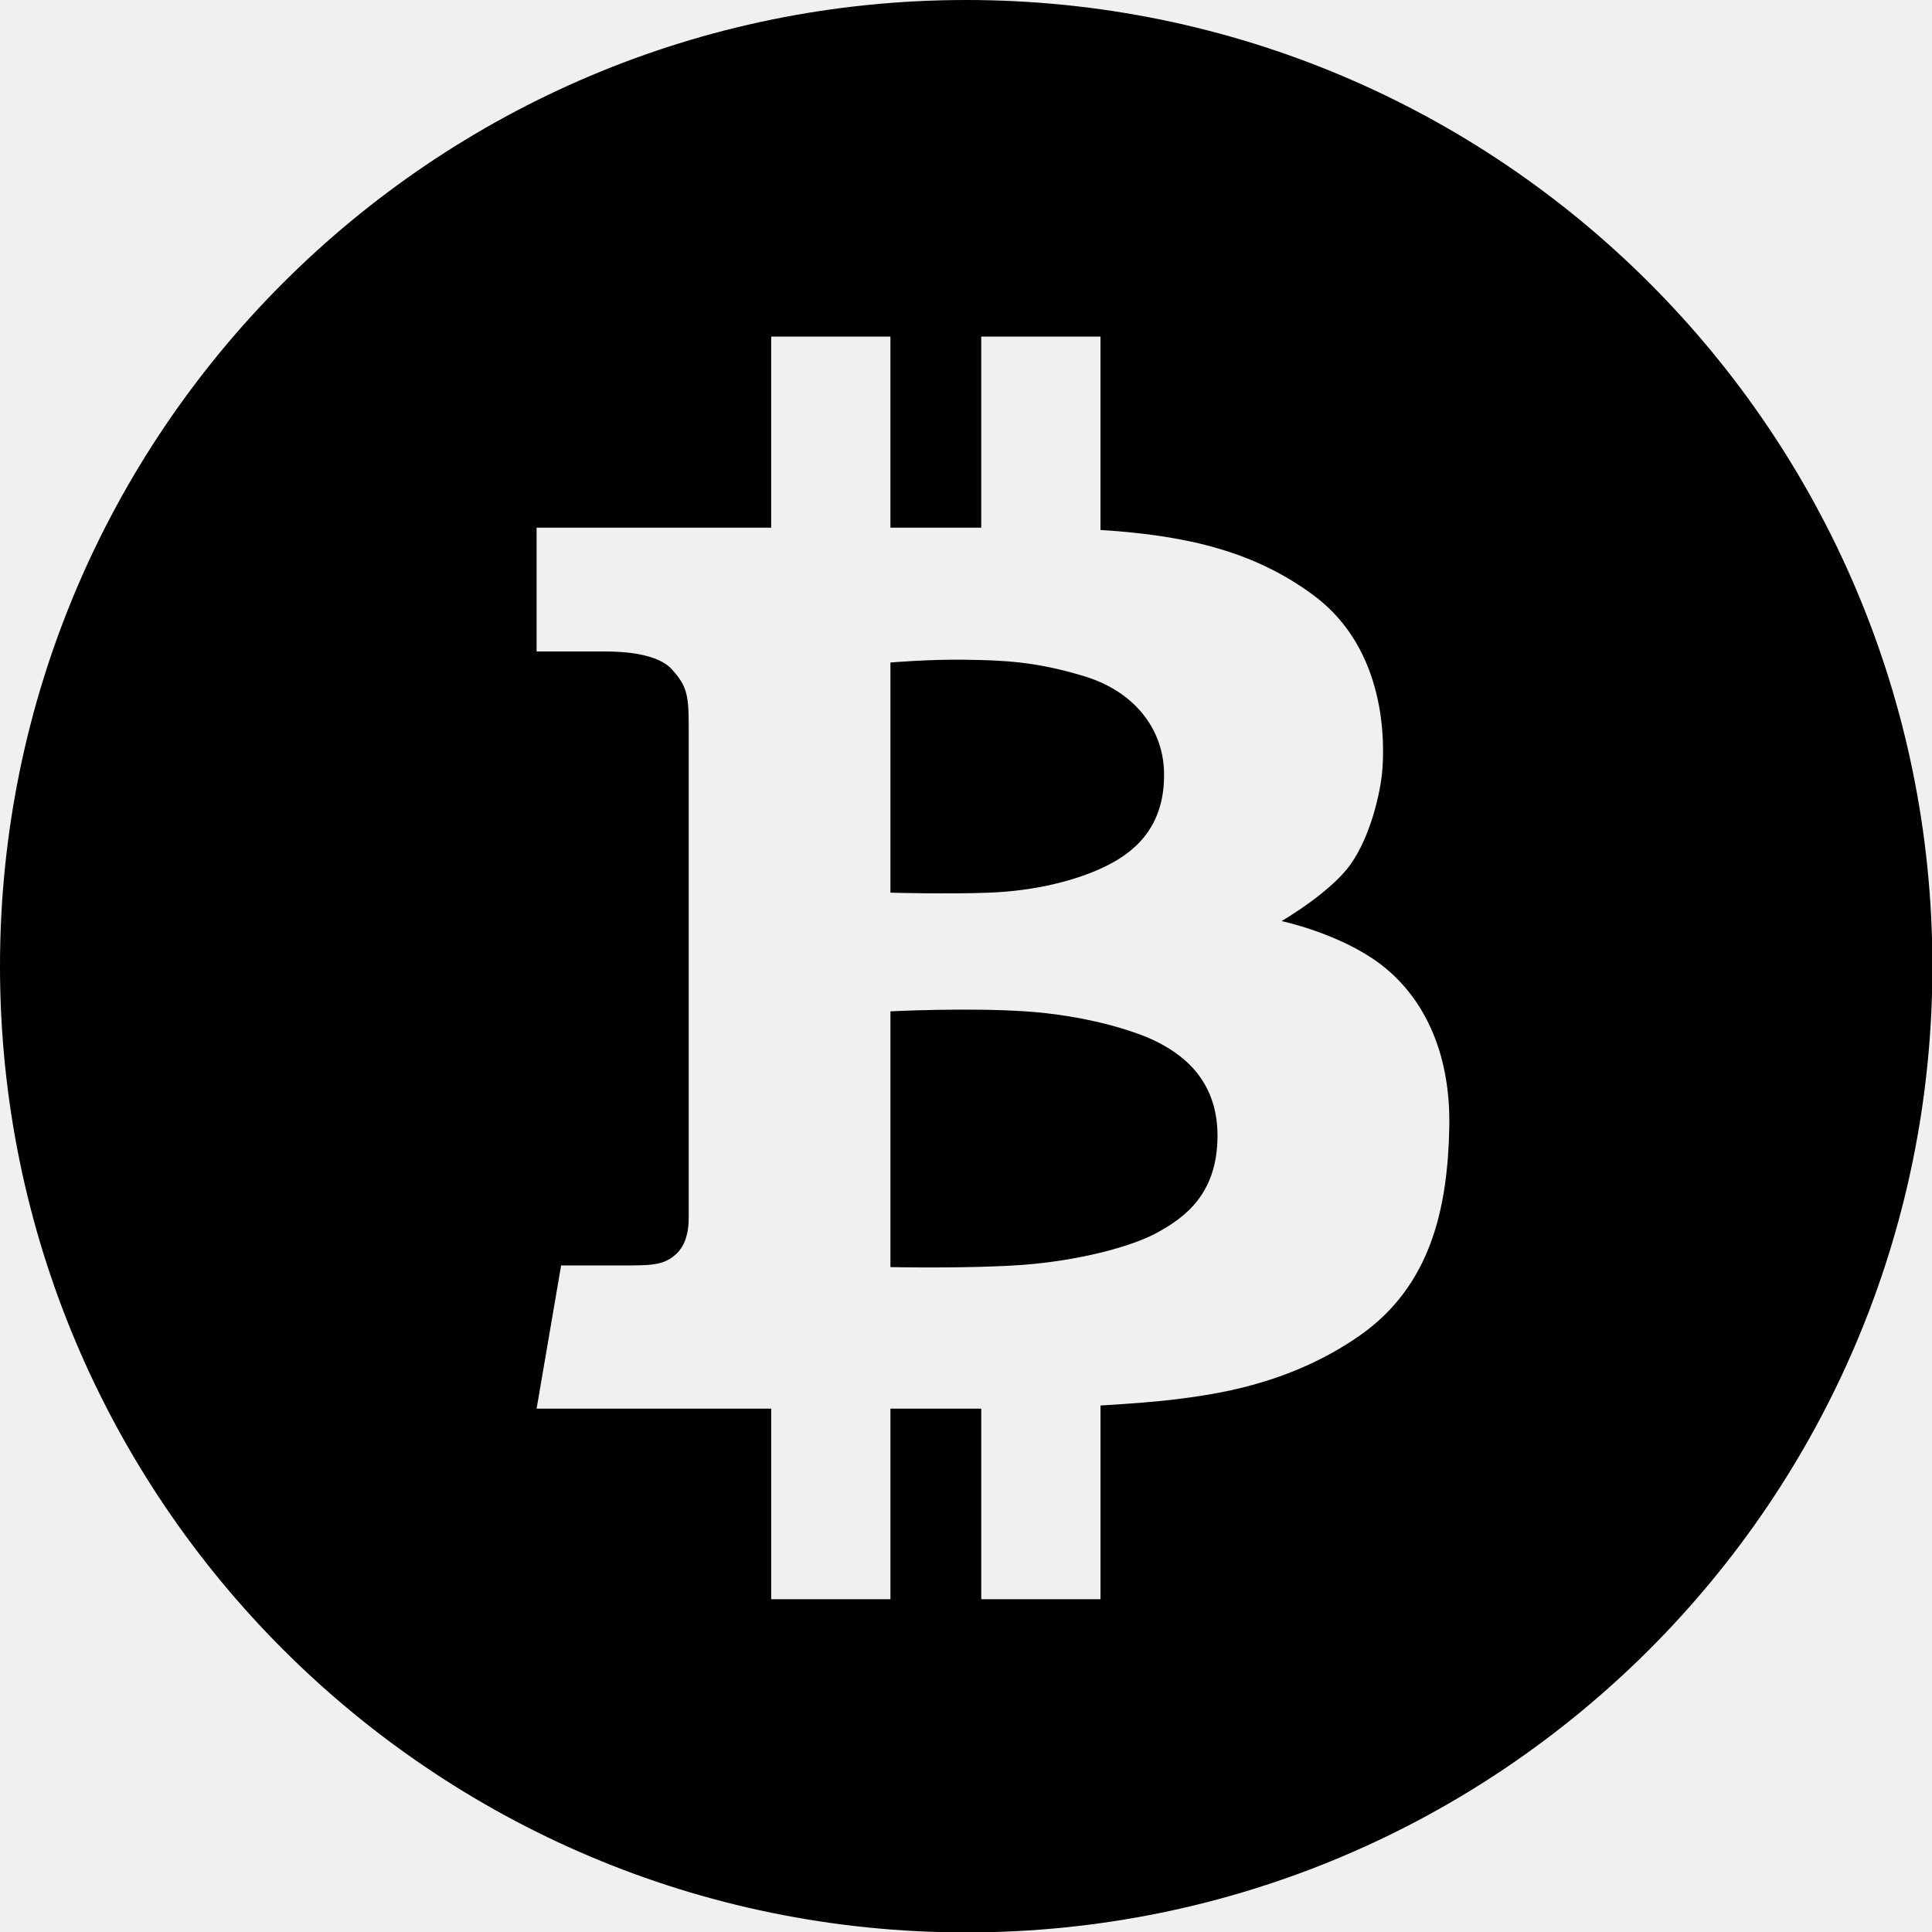
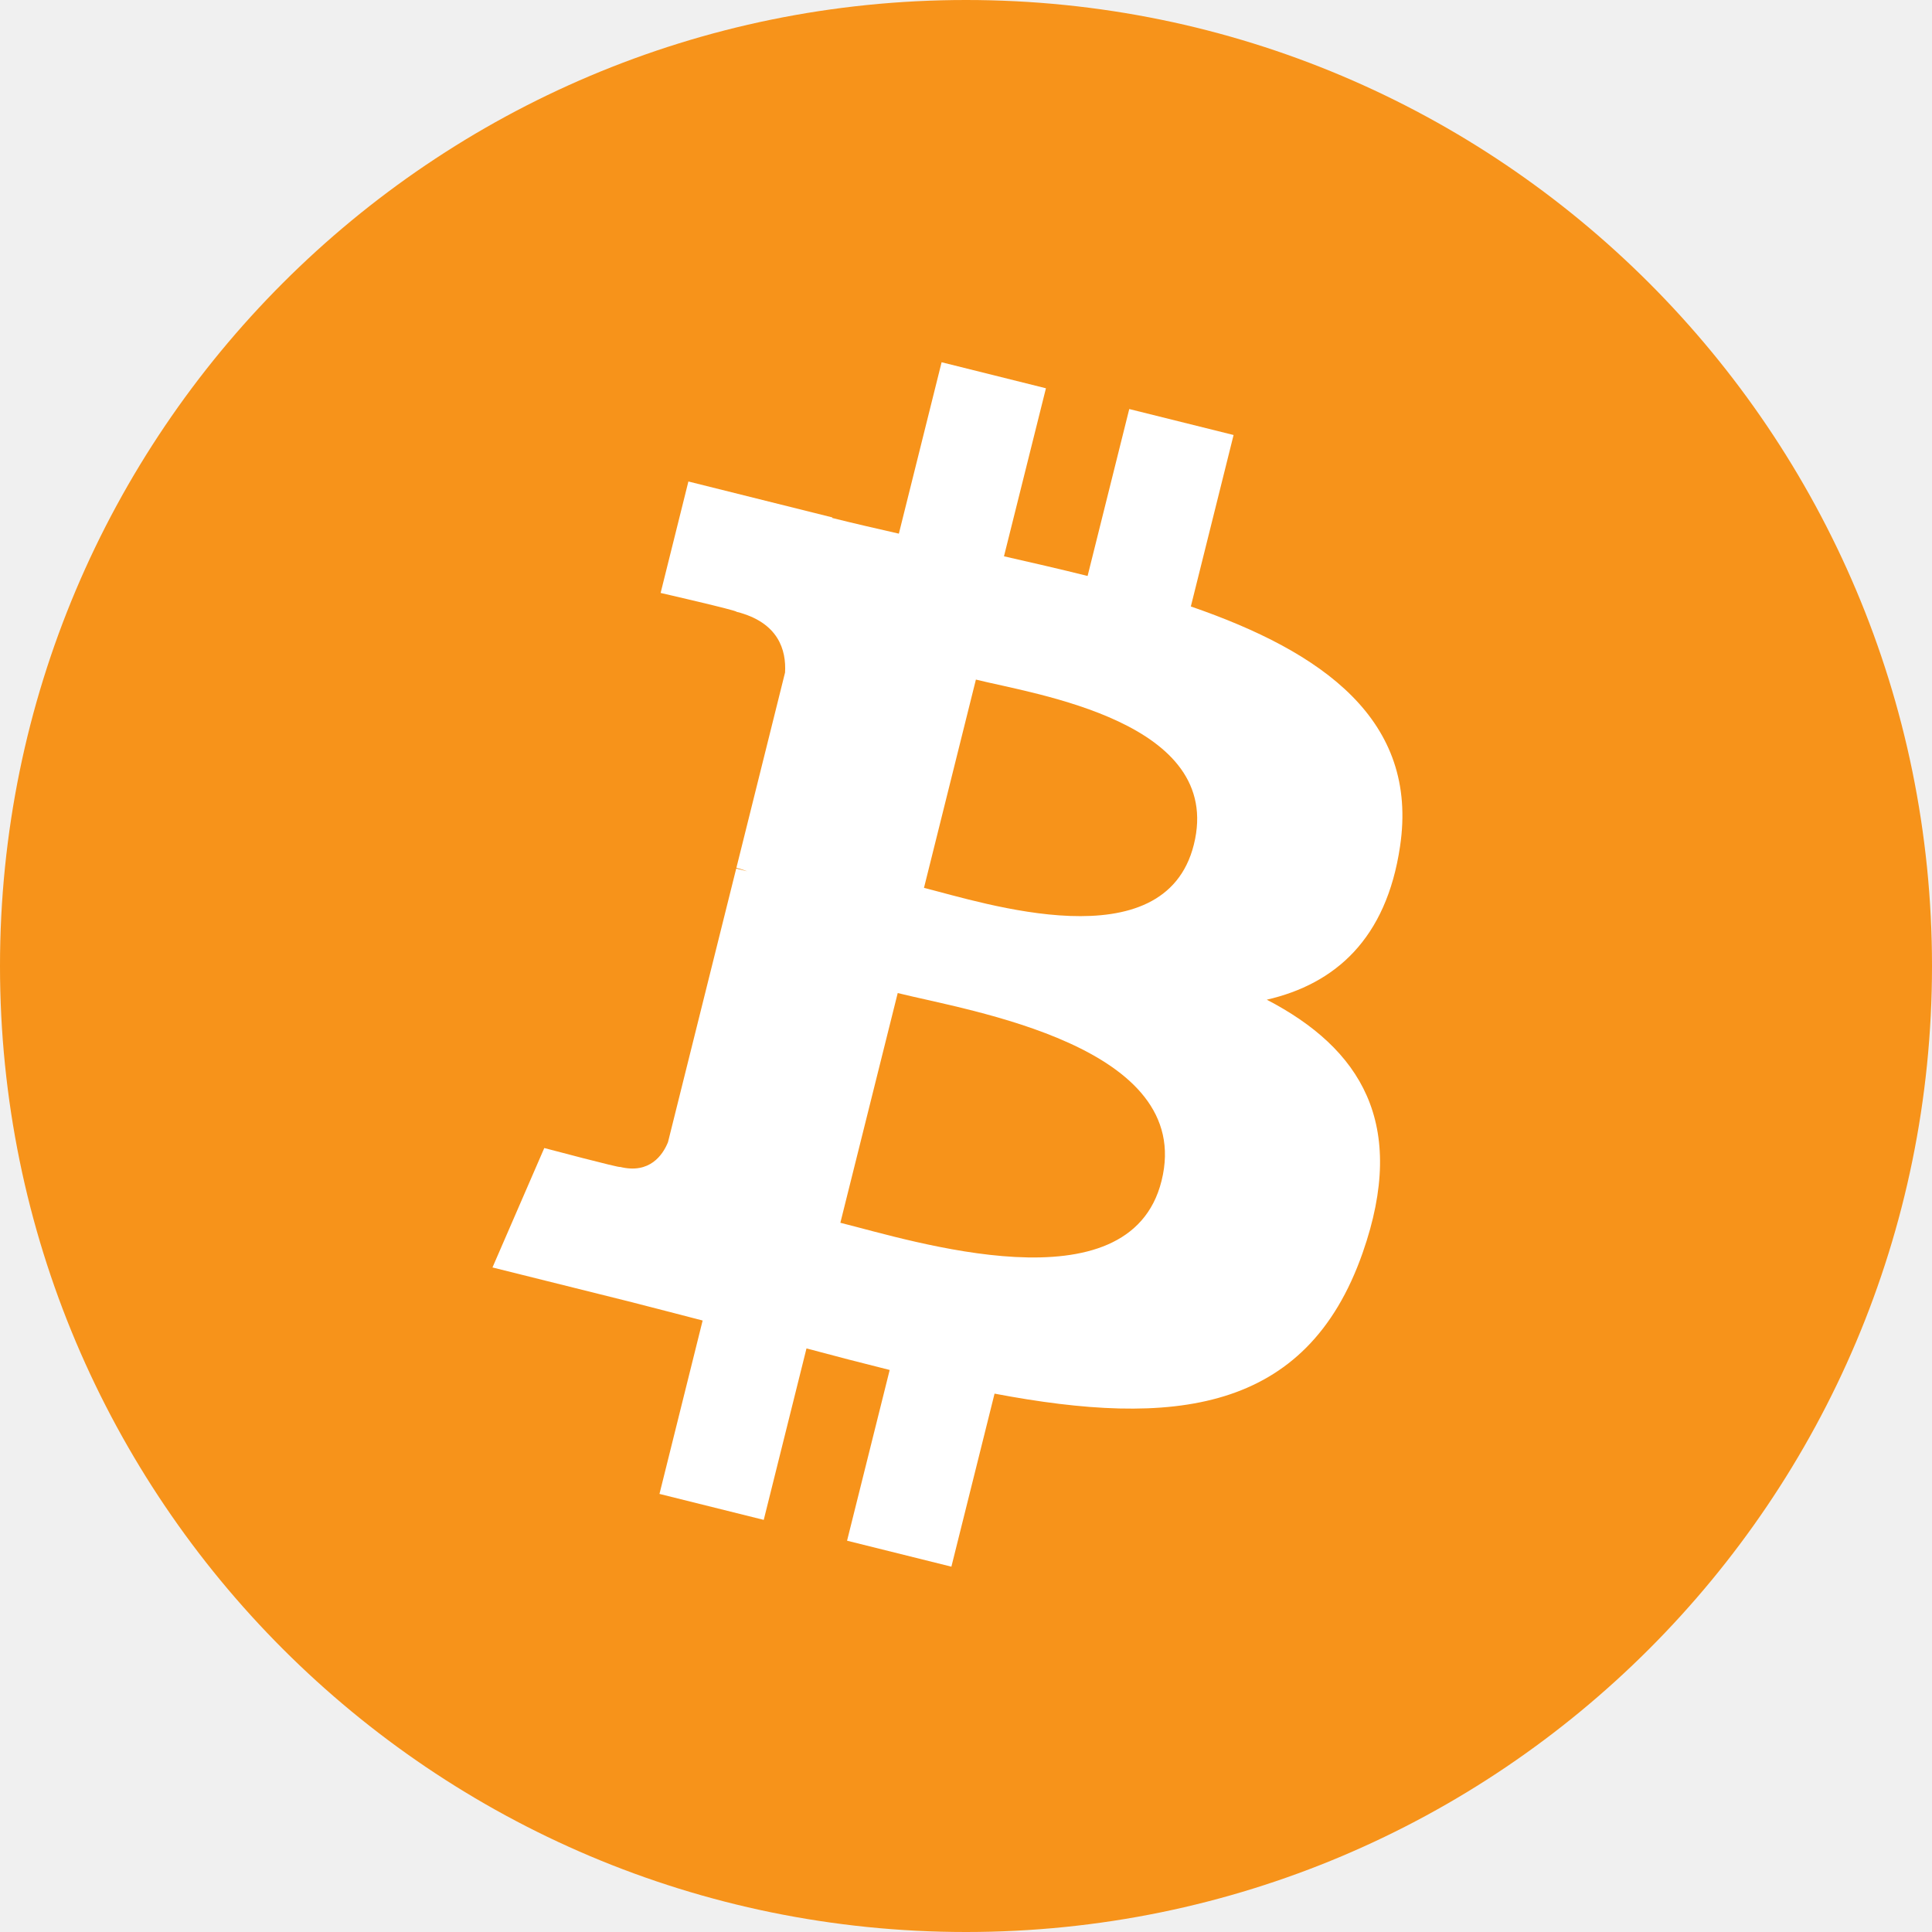
- <svg xmlns="http://www.w3.org/2000/svg" enable-background="new 0 0 226.777 226.777" height="226.777px" id="Layer_1" version="1.1" viewBox="0 0 226.777 226.777" width="226.777px" xml:space="preserve">
-   <g id="BTC_2_">
-     <path d="M135.715,122.244c-2.614-1.31-8.437-3.074-15.368-3.533c-6.934-0.458-15.828,0-15.828,0v30.02c0,0,9.287,0.198,15.503-0.26   c6.21-0.458,12.621-2.027,15.826-3.795c3.203-1.766,7.063-4.513,7.063-11.379C142.911,126.428,138.332,123.552,135.715,122.244z" />
-     <path d="M116.16,104.779c5.104-0.197,10.532-1.373,14.453-3.532c3.925-2.158,6.148-5.557,6.02-10.66   c-0.134-5.102-3.532-9.418-9.287-11.186c-5.757-1.766-9.613-1.897-13.998-1.962c-4.382-0.064-8.83,0.328-8.83,0.328v27.012   C104.519,104.779,111.059,104.976,116.16,104.779z" />
-     <path d="M113.413,0C50.777,0,0,50.776,0,113.413c0,62.636,50.777,113.413,113.413,113.413s113.411-50.777,113.411-113.413   C226.824,50.776,176.049,0,113.413,0z M159.591,156.777c-8.44,5.887-17.465,6.935-21.455,7.456   c-1.969,0.259-5.342,0.532-8.959,0.744v22.738h-13.998v-22.37c-2.615,0-6.361,0-10.66,0v22.37H90.522v-22.37   c-13.852,0-27.535,0-27.535,0l2.877-16.812c0,0,5.559,0,8.371,0c2.814,0,3.989-0.261,5.166-1.372   c1.177-1.113,1.439-2.812,1.439-4.188c0-1.373,0-54.286,0-57.916c0-3.628-0.295-4.61-1.963-6.473   c-1.668-1.867-5.591-2.112-7.8-2.112c-2.207,0-8.091,0-8.091,0V61.939c0,0,13.246,0,27.535,0V39.505h13.996v22.434   c3.889,0,7.537,0,10.66,0V39.505h13.998v22.703c10.435,0.647,18.203,2.635,24.983,7.645c8.766,6.475,8.306,17.724,8.11,20.406   c-0.195,2.682-1.372,7.85-3.729,11.183c-2.352,3.337-8.108,6.673-8.108,6.673s6.801,1.438,11.578,5.036   c4.771,3.598,8.307,9.941,8.106,19.229C169.923,141.668,168.027,150.891,159.591,156.777z" />
+ <svg xmlns="http://www.w3.org/2000/svg" width="32" height="32">
+   <g fill="none" fill-rule="evenodd">
+     <circle cx="16" cy="16" r="16" fill="#F7931A" />
+     <path fill="#FFF" fill-rule="nonzero" d="M23.189 14.02c.314-2.096-1.283-3.223-3.465-3.975l.708-2.84-1.728-.43-.69 2.765c-.454-.114-.92-.22-1.385-.326l.695-2.783L15.596 6l-.708 2.839c-.376-.086-.746-.17-1.104-.26l.002-.009-2.384-.595-.46 1.846s1.283.294 1.256.312c.7.175.826.638.805 1.006l-.806 3.235c.048.012.11.03.18.057l-.183-.045-1.13 4.532c-.086.212-.303.531-.793.41.018.025-1.256-.313-1.256-.313l-.858 1.978 2.25.561c.418.105.828.215 1.231.318l-.715 2.872 1.727.43.708-2.84c.472.127.93.245 1.378.357l-.706 2.828 1.728.43.715-2.866c2.948.558 5.164.333 6.097-2.333.752-2.146-.037-3.385-1.588-4.192 1.13-.26 1.98-1.003 2.207-2.538zm-3.95 5.538c-.533 2.147-4.148.986-5.32.695l.95-3.805c1.172.293 4.929.872 4.37 3.11zm.535-5.569c-.487 1.953-3.495.96-4.47.717l.86-3.45c.975.243 4.118.696 3.61 2.733z" />
  </g>
</svg>
